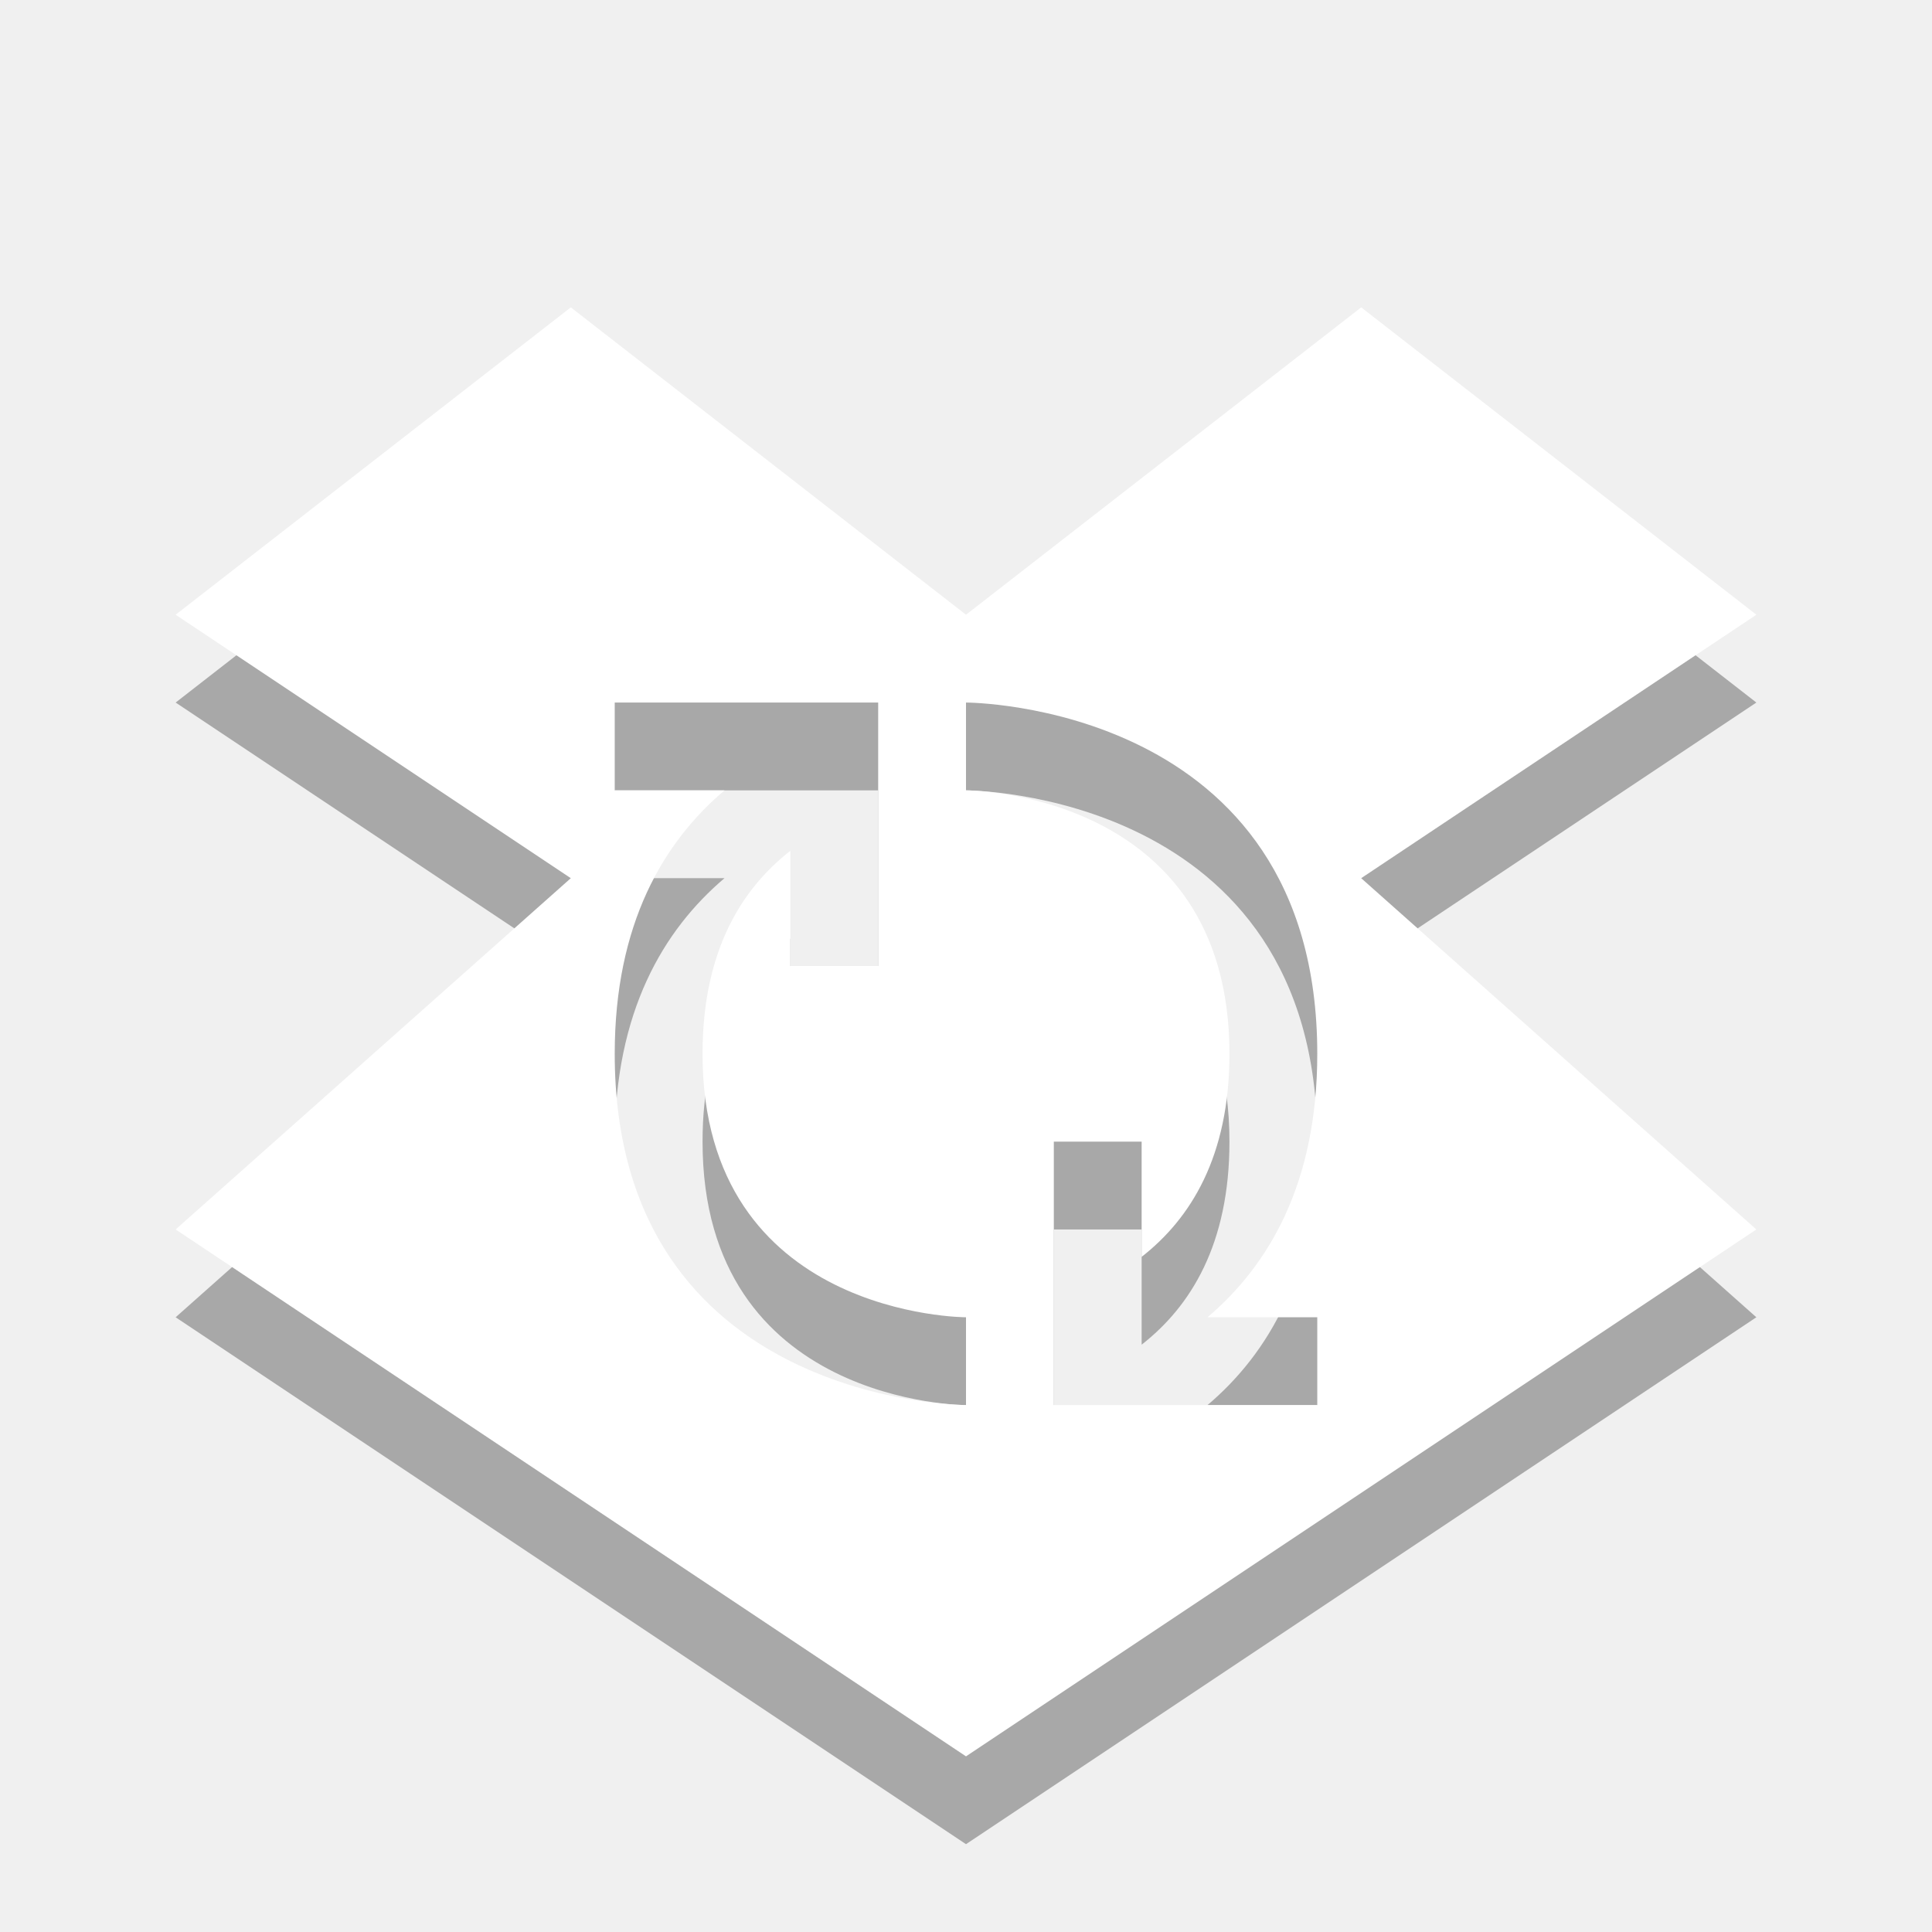
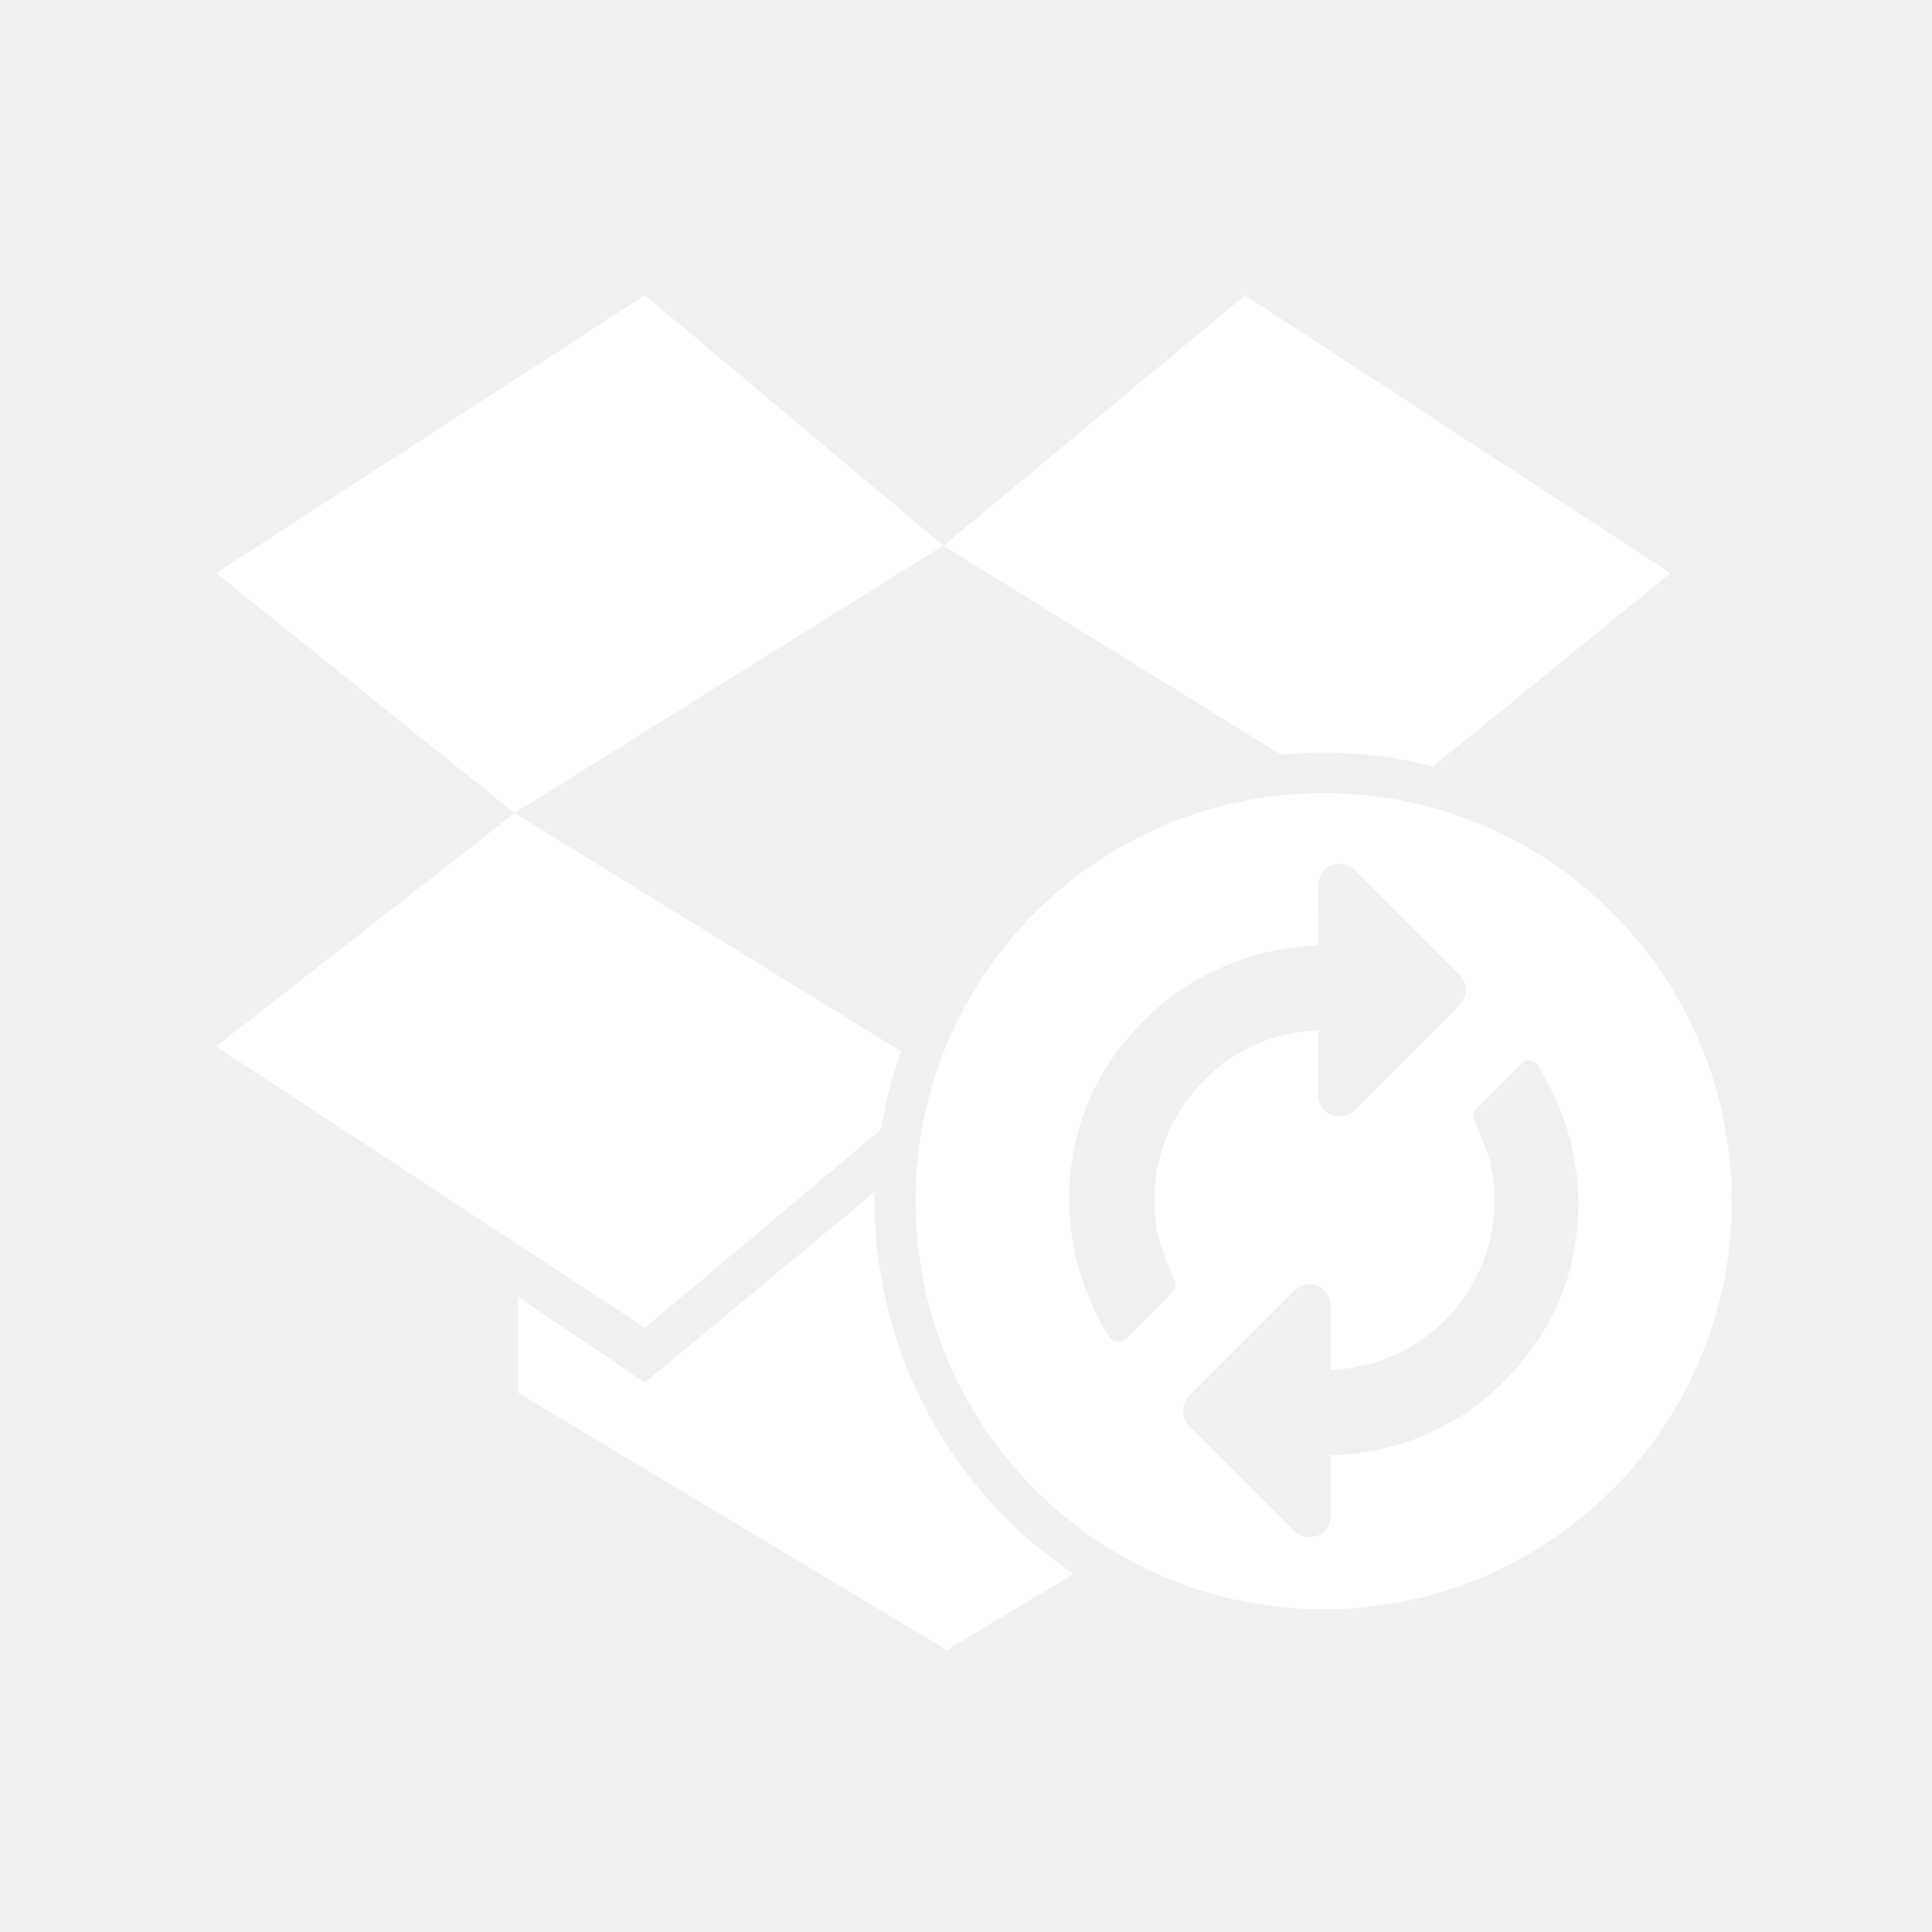
- <svg xmlns="http://www.w3.org/2000/svg" id="svg3833" height="22" width="22" version="1.1">
-   <path id="path3920" d="m6.5 4.5-4.5 3.5 4.5 3-4.5 4 9 6 9-6-4.5-4 4.5-3-4.5-3.5-4.5 3.5-4.5-3.5zm0.5 4.5h2 1v1 2h-1v-1.312c-0.557 0.435-1 1.142-1 2.312 0 3 3 3 3 3v1s-4 0-4-4c0-1.483 0.558-2.413 1.25-3h-1.25v-1zm4 0s4 0 4 4c0 1.483-0.558 2.413-1.25 3h1.25v1h-2-1v-1-2h1v1.312c0.557-0.435 1-1.142 1-2.312 0-3-3-3-3-3v-1z" style="opacity:.3;color:#000000" />
-   <path id="path3887" d="m6.5 3.5-4.5 3.5 4.5 3-4.5 4 9 6 9-6-4.5-4 4.5-3-4.5-3.5-4.5 3.5-4.5-3.5zm0.5 4.5h2 1v1 2h-1v-1.312c-0.557 0.435-1 1.143-1 2.312 0 3 3 3 3 3v1s-4 0-4-4c0-1.483 0.558-2.413 1.25-3h-1.25v-1zm4 0s4 0 4 4c0 1.483-0.558 2.413-1.25 3h1.25v1h-2-1v-1-2h1v1.312c0.557-0.435 1-1.142 1-2.312 0-3-3-3-3-3v-1z" style="color:#000000;fill:#ffffff" />
+ <svg xmlns="http://www.w3.org/2000/svg" version="1.1" id="svg4151" viewBox="0 0 22 22" height="22" width="22">
+   <defs id="defs4153" />
+   <g style="display:inline" transform="translate(0,-292.65)" id="layer1">
+     <g style="stroke-width:1.087" transform="matrix(0.92,0,0,0.92,0.1936625,25.56387)" id="g7257">
+       <path id="path6996" d="m 7.772,293.965 -5.307,3.439 3.693,2.971 5.307,-3.311 -3.693,-3.1 z m 3.693,3.1 4.182,2.588 a 5.556,5.556 0 0 1 0.525,-0.029 5.556,5.556 0 0 1 1.354,0.174 l 2.939,-2.393 -5.264,-3.439 -3.736,3.1 z m -5.307,3.311 -3.693,2.887 5.307,3.482 2.922,-2.453 a 5.556,5.556 0 0 1 0.248,-0.969 l -4.783,-2.947 z m 4.463,4.684 -2.85,2.363 -1.57,-1.061 0,1.189 5.307,3.184 1.572,-0.943 a 5.556,5.556 0 0 1 -2.465,-4.613 5.556,5.556 0 0 1 0.006,-0.119 z" style="display:inline;fill:#ffffff;stroke-width:1.087" />
+       <path style="display:inline;fill:#ffffff;stroke:none;stroke-width:1.089;stroke-linecap:round;stroke-linejoin:round;stroke-miterlimit:4;stroke-dasharray:none;stroke-opacity:1" d="m 16.173,300.127 a 5.051,5.051 0 0 0 -5.051,5.051 5.051,5.051 0 0 0 5.051,5.051 5.051,5.051 0 0 0 5.051,-5.051 5.051,5.051 0 0 0 -5.051,-5.051 z m 0.195,0.875 c 0.074,10e-6 0.135,0.026 0.186,0.076 l 1.301,1.301 c 0.05,0.05 0.076,0.114 0.076,0.188 1.3e-5,0.074 -0.024,0.135 -0.074,0.186 l -1.303,1.301 c -0.05,0.05 -0.112,0.076 -0.186,0.076 -0.074,-1e-5 -0.135,-0.026 -0.186,-0.076 -0.05,-0.05 -0.076,-0.112 -0.076,-0.186 l 0,-0.803 c -0.552,0.021 -1.023,0.228 -1.412,0.617 -0.26,0.26 -0.438,0.563 -0.537,0.914 -0.099,0.351 -0.107,0.704 -0.021,1.061 0.012,0.054 0.075,0.219 0.188,0.494 0.029,0.06 0.021,0.112 -0.021,0.154 l -0.578,0.578 c -0.025,0.025 -0.057,0.039 -0.094,0.039 -0.037,-4e-5 -0.067,-0.014 -0.092,-0.039 l -0.021,-0.019 c -0.393,-0.645 -0.551,-1.327 -0.477,-2.047 0.075,-0.72 0.377,-1.346 0.91,-1.879 0.283,-0.283 0.612,-0.504 0.986,-0.664 0.375,-0.16 0.763,-0.246 1.166,-0.258 l 0.004,-0.752 c -1.3e-5,-0.074 0.026,-0.135 0.076,-0.186 0.05,-0.05 0.112,-0.076 0.186,-0.076 z m 2.344,2.436 c 0.037,3e-5 0.069,0.012 0.094,0.037 0.01,0.01 0.016,0.018 0.018,0.023 0.395,0.643 0.557,1.323 0.484,2.041 -0.073,0.718 -0.375,1.342 -0.906,1.873 -0.283,0.283 -0.61,0.504 -0.98,0.662 -0.371,0.158 -0.759,0.24 -1.164,0.25 l 0,0.75 c 6e-6,0.074 -0.024,0.135 -0.074,0.186 -0.05,0.05 -0.114,0.076 -0.188,0.076 -0.074,-2e-5 -0.135,-0.026 -0.186,-0.076 l -1.301,-1.301 c -0.05,-0.05 -0.076,-0.112 -0.076,-0.186 -7e-6,-0.074 0.026,-0.137 0.076,-0.188 l 1.301,-1.301 c 0.05,-0.05 0.112,-0.076 0.186,-0.076 0.074,10e-6 0.137,0.026 0.188,0.076 0.05,0.05 0.074,0.112 0.074,0.186 l 0,0.797 c 0.265,-0.01 0.522,-0.067 0.766,-0.172 0.244,-0.105 0.459,-0.252 0.646,-0.439 0.26,-0.26 0.44,-0.563 0.539,-0.914 0.099,-0.351 0.105,-0.704 0.02,-1.061 -0.012,-0.054 -0.073,-0.219 -0.186,-0.494 -0.029,-0.06 -0.023,-0.112 0.02,-0.154 l 0.559,-0.559 c 0.025,-0.025 0.055,-0.037 0.092,-0.037 z" id="circle6998" />
+     </g>
+   </g>
+   <g style="display:none" id="layer2">
+     <g style="stroke-width:1.087" transform="matrix(0.92,0,0,0.92,0.1936625,2.151879)" id="g7261">
+       <path style="display:inline;fill:#ffffff;stroke-width:1.087" d="M 7.772,1.315 2.466,4.755 6.159,7.725 11.466,4.415 7.772,1.315 Z m 3.693,3.1 4.182,2.588 a 5.556,5.556 0 0 1 0.525,-0.029 5.556,5.556 0 0 1 1.354,0.174 L 20.466,4.755 15.202,1.315 11.466,4.415 Z M 6.159,7.725 2.466,10.612 7.772,14.095 10.694,11.641 a 5.556,5.556 0 0 1 0.248,-0.969 L 6.159,7.725 Z m 4.463,4.684 -2.85,2.363 -1.57,-1.061 0,1.189 5.307,3.184 1.572,-0.943 a 5.556,5.556 0 0 1 -2.465,-4.613 5.556,5.556 0 0 1 0.006,-0.119 z" id="path5258" />
+       <path style="display:inline;fill:#ffffff;stroke:none;stroke-width:1.089;stroke-linecap:round;stroke-linejoin:round;stroke-miterlimit:4;stroke-dasharray:none;stroke-opacity:1" d="m 16.173,7.477 a 5.051,5.051 0 0 0 -5.051,5.051 5.051,5.051 0 0 0 5.051,5.051 5.051,5.051 0 0 0 5.051,-5.051 5.051,5.051 0 0 0 -5.051,-5.051 z M 15.993,9.374 c 0.175,-0.011 0.353,-0.007 0.533,0.012 0.72,0.075 1.344,0.379 1.877,0.912 0.283,0.283 0.504,0.612 0.664,0.986 0.16,0.375 0.246,0.763 0.258,1.166 l 0.752,0.004 c 0.074,-1.3e-5 0.137,0.024 0.188,0.074 0.05,0.05 0.074,0.114 0.074,0.188 -1.5e-5,0.074 -0.024,0.135 -0.074,0.186 l -1.303,1.301 c -0.05,0.05 -0.112,0.076 -0.186,0.076 -0.074,1.3e-5 -0.135,-0.026 -0.186,-0.076 l -1.303,-1.301 c -0.05,-0.05 -0.076,-0.114 -0.076,-0.188 1.4e-5,-0.074 0.026,-0.135 0.076,-0.186 0.05,-0.05 0.112,-0.074 0.186,-0.074 l 0.803,0 c -0.021,-0.552 -0.226,-1.023 -0.615,-1.412 -0.26,-0.26 -0.565,-0.44 -0.916,-0.539 -0.351,-0.099 -0.704,-0.105 -1.061,-0.02 -0.054,0.012 -0.219,0.073 -0.494,0.186 -0.06,0.029 -0.112,0.023 -0.154,-0.02 L 14.458,10.071 c -0.025,-0.025 -0.037,-0.057 -0.037,-0.094 3.3e-5,-0.037 0.012,-0.067 0.037,-0.092 l 0.021,-0.021 c 0.484,-0.295 0.988,-0.458 1.514,-0.49 z m -2.424,1.406 c 0.074,-7e-6 0.135,0.024 0.186,0.074 l 1.303,1.303 c 0.05,0.05 0.074,0.112 0.074,0.186 -10e-6,0.074 -0.024,0.135 -0.074,0.186 -0.05,0.05 -0.114,0.076 -0.188,0.076 l -0.795,0 c 0.01,0.265 0.067,0.52 0.172,0.764 0.105,0.244 0.25,0.461 0.438,0.648 0.26,0.26 0.565,0.438 0.916,0.537 0.351,0.099 0.704,0.107 1.061,0.021 0.054,-0.012 0.219,-0.075 0.494,-0.188 0.06,-0.029 0.112,-0.021 0.154,0.021 l 0.557,0.557 c 0.025,0.025 0.039,0.057 0.039,0.094 -3.3e-5,0.037 -0.014,0.069 -0.039,0.094 -0.01,0.01 -0.018,0.016 -0.023,0.018 -0.643,0.395 -1.323,0.555 -2.041,0.482 -0.718,-0.073 -1.342,-0.374 -1.873,-0.904 -0.283,-0.283 -0.502,-0.61 -0.66,-0.98 -0.158,-0.371 -0.242,-0.759 -0.252,-1.164 l -0.75,0 c -0.074,7e-6 -0.135,-0.026 -0.186,-0.076 -0.05,-0.05 -0.074,-0.112 -0.074,-0.186 10e-6,-0.074 0.024,-0.135 0.074,-0.186 l 1.303,-1.303 c 0.05,-0.05 0.112,-0.074 0.186,-0.074 z" id="circle5274" />
+     </g>
+   </g>
+   <g style="display:none" id="layer3">
+     <g style="stroke-width:1.087" transform="matrix(0.92,0,0,0.92,0.1936625,2.151879)" id="g7265">
+       <path id="path7011" d="M 7.772,1.315 2.466,4.755 6.159,7.725 11.466,4.415 7.772,1.315 Z m 3.693,3.1 4.182,2.588 a 5.556,5.556 0 0 1 0.525,-0.029 5.556,5.556 0 0 1 1.354,0.174 L 20.466,4.755 15.202,1.315 11.466,4.415 Z M 6.159,7.725 2.466,10.612 7.772,14.095 10.694,11.641 a 5.556,5.556 0 0 1 0.248,-0.969 L 6.159,7.725 Z m 4.463,4.684 -2.85,2.363 -1.57,-1.061 0,1.189 5.307,3.184 1.572,-0.943 a 5.556,5.556 0 0 1 -2.465,-4.613 5.556,5.556 0 0 1 0.006,-0.119 z" style="display:inline;fill:#ffffff;stroke-width:1.087" />
+       <path style="display:inline;fill:#ffffff;stroke:none;stroke-width:1.089;stroke-linecap:round;stroke-linejoin:round;stroke-miterlimit:4;stroke-dasharray:none;stroke-opacity:1" d="m 16.173,7.477 c -2.789,-1.05e-5 -5.051,2.261 -5.051,5.051 -10e-6,2.789 2.261,5.051 5.051,5.051 2.789,1e-5 5.051,-2.261 5.051,-5.051 10e-6,-2.789 -2.261,-5.051 -5.051,-5.051 z m -0.57,2.545 1.141,0 c 0.062,0 0.114,0.023 0.158,0.068 0.044,0.045 0.065,0.099 0.062,0.16 l -0.1,2.732 c -0.002,0.062 -0.028,0.115 -0.074,0.16 -0.046,0.045 -0.1,0.068 -0.162,0.068 l -0.91,0 c -0.062,0 -0.116,-0.023 -0.162,-0.068 -0.046,-0.045 -0.072,-0.098 -0.074,-0.16 l -0.1,-2.732 c -0.002,-0.062 0.019,-0.115 0.062,-0.16 0.044,-0.045 0.097,-0.068 0.158,-0.068 z m 0.115,3.76 0.91,0 c 0.062,0 0.115,0.021 0.16,0.066 0.045,0.045 0.068,0.099 0.068,0.16 l 0,0.799 c 0,0.062 -0.023,0.115 -0.068,0.16 -0.045,0.045 -0.098,0.066 -0.16,0.066 l -0.91,0 c -0.062,0 -0.115,-0.021 -0.16,-0.066 -0.045,-0.045 -0.068,-0.098 -0.068,-0.16 l 0,-0.799 c 0,-0.062 0.023,-0.115 0.068,-0.16 0.045,-0.045 0.098,-0.066 0.16,-0.066 z" id="path7013" />
+     </g>
+   </g>
+   <g style="display:none" id="layer4">
+     <path style="display:inline;opacity:1;fill:#ffffff;stroke-width:1" d="M 7.344,3.362 2.462,6.525 5.86,9.259 10.742,6.213 7.344,3.362 Z M 2.462,11.915 7.344,15.118 10.742,12.267 5.86,9.259 2.462,11.915 Z m 8.28,0.352 3.437,2.851 4.843,-3.164 -3.359,-2.695 -4.921,3.007 z m 8.28,-5.741 -4.843,-3.164 -3.437,2.851 4.921,3.046 3.359,-2.734 z m -8.241,6.366 -3.437,2.851 -1.445,-0.976 0,1.094 4.882,2.929 4.882,-2.929 0,-1.094 -1.484,0.976 -3.398,-2.851 z" id="path7007" />
+   </g>
+   <g style="display:none" id="layer5">
+     <path id="path4143" d="M 7.344,3.362 2.462,6.525 5.86,9.259 10.742,6.213 7.344,3.362 Z M 2.462,11.915 7.344,15.118 10.742,12.267 5.86,9.259 2.462,11.915 Z m 8.28,0.352 3.437,2.851 4.843,-3.164 -3.359,-2.695 -4.921,3.007 z m 8.28,-5.741 -4.843,-3.164 -3.437,2.851 4.921,3.046 3.359,-2.734 z m -8.241,6.366 -3.437,2.851 -1.445,-0.976 0,1.094 4.882,2.929 4.882,-2.929 0,-1.094 -1.484,0.976 -3.398,-2.851 z" style="display:inline;opacity:1;fill:#ffffff;stroke-width:1" />
+   </g>
</svg>
